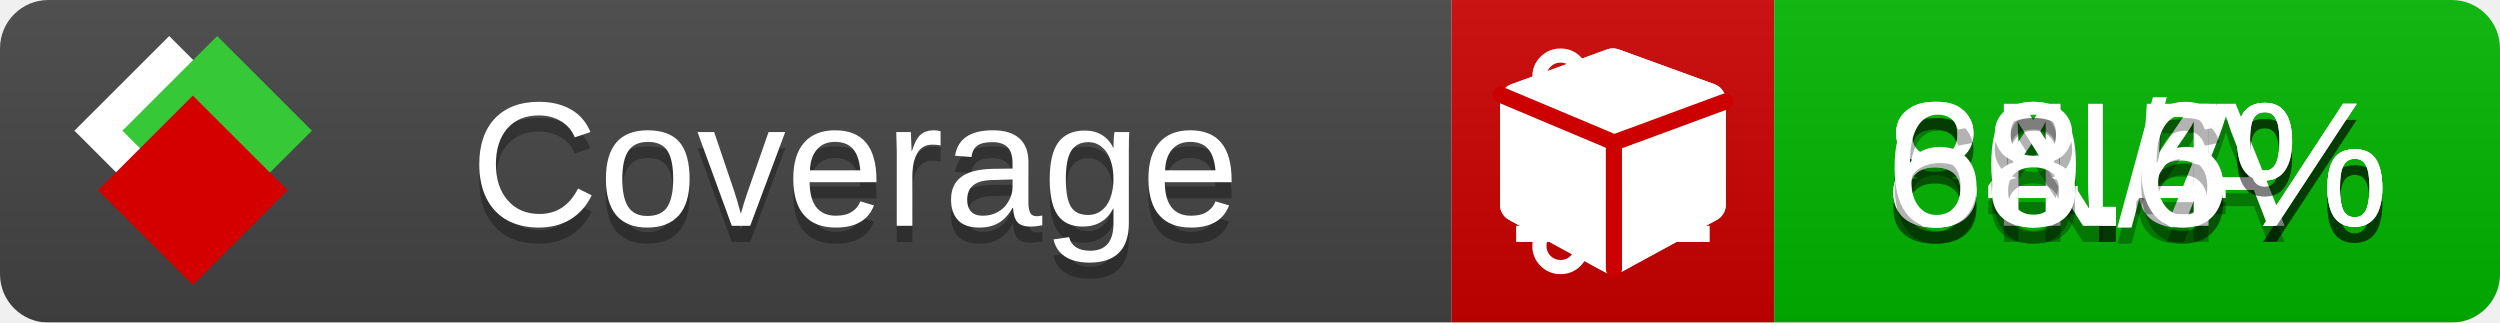
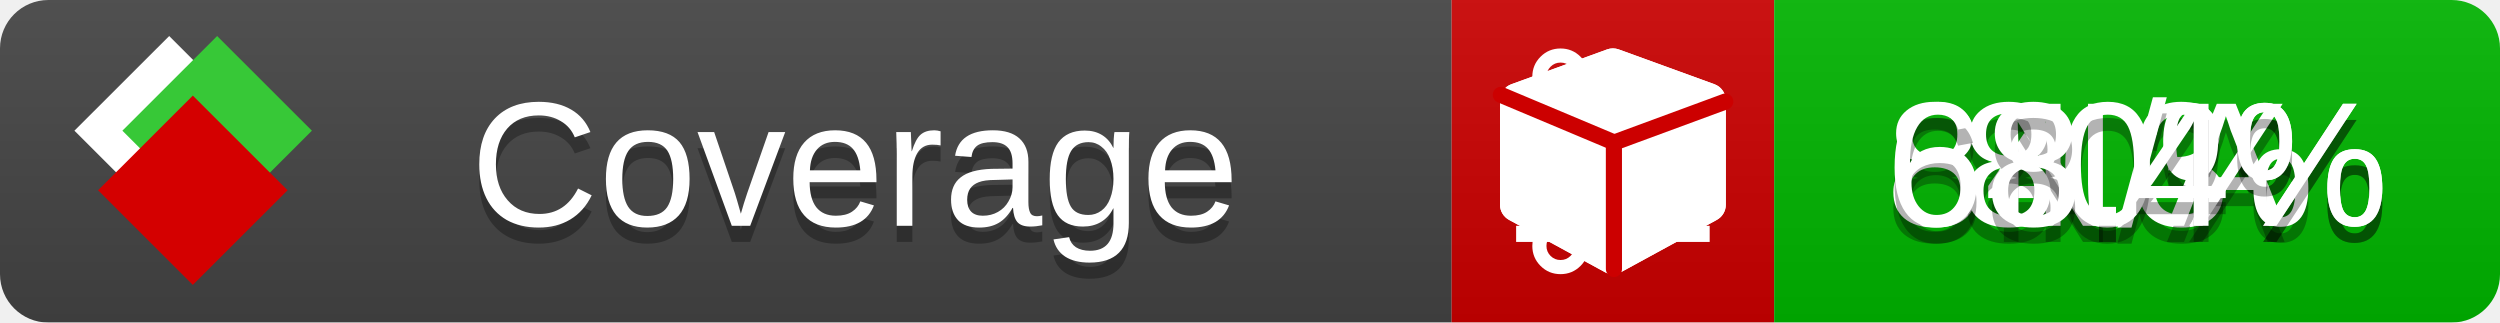
<svg xmlns="http://www.w3.org/2000/svg" xmlns:xlink="http://www.w3.org/1999/xlink" width="155" height="20">
  <style type="text/css">
          
            @keyframes fade1 {
                0% { visibility: visible; opacity: 1; }
               23% { visibility: visible; opacity: 1; }
               25% { visibility: hidden; opacity: 0; }
               48% { visibility: hidden; opacity: 0; }
               50% { visibility: hidden; opacity: 0; }
               73% { visibility: hidden; opacity: 0; }
               75% { visibility: hidden; opacity: 0; }
               98% { visibility: hidden; opacity: 0; }
              100% { visibility: visible; opacity: 1; }
            }
            @keyframes fade2 {
                0% { visibility: hidden; opacity: 0; }
               23% { visibility: hidden; opacity: 0; }
               25% { visibility: visible; opacity: 1; }
               48% { visibility: visible; opacity: 1; }
               50% { visibility: hidden; opacity: 0; }
               73% { visibility: hidden; opacity: 0; }
               75% { visibility: hidden; opacity: 0; }
               98% { visibility: hidden; opacity: 0; }
              100% { visibility: hidden; opacity: 0; }
            }
            @keyframes fade3 {
                0% { visibility: hidden; opacity: 0; }
               23% { visibility: hidden; opacity: 0; }
               25% { visibility: hidden; opacity: 0; }
               48% { visibility: hidden; opacity: 0; }
               50% { visibility: visible; opacity: 1; }
               73% { visibility: visible; opacity: 1; }
               75% { visibility: hidden; opacity: 0; }
               98% { visibility: hidden; opacity: 0; }
              100% { visibility: hidden; opacity: 0; }
            }
            @keyframes fade4 {
                0% { visibility: hidden; opacity: 0; }
               23% { visibility: hidden; opacity: 0; }
               25% { visibility: hidden; opacity: 0; }
               48% { visibility: hidden; opacity: 0; }
               50% { visibility: hidden; opacity: 0; }
               73% { visibility: hidden; opacity: 0; }
               75% { visibility: visible; opacity: 1; }
               98% { visibility: visible; opacity: 1; }
              100% { visibility: hidden; opacity: 0; }
            }
            .linecoverage {
                animation-duration: 15s;
                animation-name: fade1;
                animation-iteration-count: infinite;
            }
            .branchcoverage {
                animation-duration: 15s;
                animation-name: fade2;
                animation-iteration-count: infinite;
            }
            .methodcoverage {
                animation-duration: 15s;
                animation-name: fade3;
                animation-iteration-count: infinite;
            }
            .fullmethodcoverage {
                animation-duration: 15s;
                animation-name: fade4;
                animation-iteration-count: infinite;
            }
          
    </style>
  <defs>
    <linearGradient id="gradient" x2="0" y2="100%">
      <stop offset="0" stop-color="#bbb" stop-opacity=".1" />
      <stop offset="1" stop-opacity=".1" />
    </linearGradient>
    <linearGradient id="c">
      <stop offset="0" stop-color="#d40000" />
      <stop offset="1" stop-color="#ff2a2a" />
    </linearGradient>
    <linearGradient id="a">
      <stop offset="0" stop-color="#e0e0de" />
      <stop offset="1" stop-color="#fff" />
    </linearGradient>
    <linearGradient id="b">
      <stop offset="0" stop-color="#37c837" />
      <stop offset="1" stop-color="#217821" />
    </linearGradient>
    <linearGradient xlink:href="#a" id="e" x1="106.44" x2="69.96" y1="-11.96" y2="-46.84" gradientTransform="matrix(-.8426 -.00045 -.00045 -.8426 -94.27 -75.82)" gradientUnits="userSpaceOnUse" />
    <linearGradient xlink:href="#b" id="f" x1="56.19" x2="77.97" y1="-23.45" y2="10.62" gradientTransform="matrix(.8426 .00045 .00045 .8426 94.27 75.82)" gradientUnits="userSpaceOnUse" />
    <linearGradient xlink:href="#c" id="g" x1="79.98" x2="132.9" y1="10.79" y2="10.79" gradientTransform="matrix(.8426 .00045 .00045 .8426 94.27 75.82)" gradientUnits="userSpaceOnUse" />
    <mask id="mask">
      <rect width="155" height="20" rx="3" fill="#fff" />
    </mask>
    <g id="icon" transform="matrix(.04486 0 0 .04481 -.48 -.63)">
      <rect width="52.92" height="52.92" x="-109.72" y="-27.13" fill="url(#e)" transform="rotate(-135)" />
      <rect width="52.92" height="52.92" x="70.19" y="-39.18" fill="url(#f)" transform="rotate(45)" />
      <rect width="52.92" height="52.92" x="80.05" y="-15.74" fill="url(#g)" transform="rotate(45)" />
    </g>
  </defs>
  <g mask="url(#mask)">
    <rect x="0" y="0" width="90" height="20" fill="#444" />
    <rect x="90" y="0" width="20" height="20" fill="#c00" />
    <rect x="110" y="0" width="45" height="20" fill="#00B600" />
    <rect x="0" y="0" width="155" height="20" fill="url(#gradient)" />
  </g>
  <g>
    <path class="linecoverage" stroke="#fff" d="M94 6.5 h12 M94 10.5 h12 M94 14.5 h12" />
    <path class="branchcoverage" fill="#fff" d="m 97.628,15.247 q 0,-0.364 -0.255,-0.619 -0.255,-0.255 -0.619,-0.255 -0.364,0 -0.619,0.255 -0.255,0.255 -0.255,0.619 0,0.364 0.255,0.619 0.255,0.255 0.619,0.255 0.364,0 0.619,-0.255 0.255,-0.255 0.255,-0.619 z m 0,-10.493 q 0,-0.364 -0.255,-0.619 -0.255,-0.255 -0.619,-0.255 -0.364,0 -0.619,0.255 -0.255,0.255 -0.255,0.619 0,0.364 0.255,0.619 0.255,0.255 0.619,0.255 0.364,0 0.619,-0.255 0.255,-0.255 0.255,-0.619 z m 5.83,1.166 q 0,-0.364 -0.255,-0.619 -0.255,-0.255 -0.619,-0.255 -0.364,0 -0.619,0.255 -0.255,0.255 -0.255,0.619 0,0.364 0.255,0.619 0.255,0.255 0.619,0.255 0.364,0 0.619,-0.255 0.255,-0.255 0.255,-0.619 z m 0.874,0 q 0,0.474 -0.237,0.879 -0.237,0.405 -0.638,0.633 -0.018,2.614 -2.059,3.771 -0.619,0.346 -1.849,0.738 -1.166,0.364 -1.544,0.647 -0.378,0.282 -0.378,0.911 l 0,0.237 q 0.401,0.228 0.638,0.633 0.237,0.405 0.237,0.879 0,0.729 -0.51,1.239 -0.51,0.51 -1.239,0.51 -0.729,0 -1.239,-0.51 -0.51,-0.51 -0.51,-1.239 0,-0.474 0.237,-0.879 0.237,-0.405 0.638,-0.633 l 0,-7.469 q -0.401,-0.228 -0.638,-0.633 -0.237,-0.405 -0.237,-0.879 0,-0.729 0.51,-1.239 0.51,-0.51 1.239,-0.51 0.729,0 1.239,0.51 0.51,0.51 0.51,1.239 0,0.474 -0.237,0.879 -0.237,0.405 -0.638,0.633 l 0,4.527 q 0.492,-0.237 1.403,-0.519 0.501,-0.155 0.797,-0.269 0.296,-0.114 0.642,-0.282 0.346,-0.169 0.537,-0.36 0.191,-0.191 0.369,-0.465 0.178,-0.273 0.255,-0.633 0.077,-0.36 0.077,-0.833 -0.401,-0.228 -0.638,-0.633 -0.237,-0.405 -0.237,-0.879 0,-0.729 0.51,-1.239 0.51,-0.51 1.239,-0.51 0.729,0 1.239,0.51 0.51,0.51 0.51,1.239 z" />
    <path class="methodcoverage" fill="#fff" d="m 100.538,15.629 5.385,-2.936 v -5.351 l -5.385,1.96 z M 100,8.351 105.873,6.214 100,4.077 94.127,6.214 Z m 7,-2.12 v 6.462 q 0,0.294 -0.151,0.547 -0.151,0.252 -0.412,0.395 l -5.923,3.231 q -0.236,0.135 -0.513,0.135 -0.278,0 -0.513,-0.135 l -5.923,-3.231 Q 93.303,13.492 93.151,13.239 93,12.987 93,12.692 v -6.462 q 0,-0.337 0.194,-0.614 0.194,-0.278 0.513,-0.395 l 5.923,-2.154 q 0.185,-0.067 0.37,-0.067 0.185,0 0.37,0.067 l 5.923,2.154 q 0.32,0.118 0.513,0.395 Q 107,5.894 107,6.231 Z" />
    <path class="fullmethodcoverage" fill="#fff" d="m 107,6.231 v 6.462 c 0,0.196 -0.051,0.379 -0.151,0.547 -0.101,0.168 -0.238,0.3 -0.412,0.395 l -5.923,3.231 c -0.157,0.09 -0.328,0.135 -0.513,0.135 -0.185,0 -0.356,-0.045 -0.513,-0.135 l -5.923,-3.231 C 93.39,13.539 93.252,13.407 93.151,13.239 93.05,13.071 93,12.889 93,12.692 v -6.462 c 0,-0.224 0.065,-0.429 0.194,-0.614 0.129,-0.185 0.3,-0.317 0.513,-0.395 l 5.923,-2.154 c 0.123,-0.045 0.247,-0.067 0.37,-0.067 0.123,0 0.247,0.022 0.37,0.067 l 5.923,2.154 c 0.213,0.079 0.384,0.21 0.513,0.395 0.129,0.185 0.194,0.39 0.194,0.614 z" />
    <path class="fullmethodcoverage" style="fill:none;stroke:#cc0000;stroke-width:1;stroke-linecap:round;stroke-dasharray:none;stroke-opacity:1" d="m 100.064,16.677 -0.002,-7.833 6.906,-2.547" />
    <path class="fullmethodcoverage" style="fill:none;stroke:#cc0000;stroke-width:1;stroke-linecap:round;stroke-dasharray:none;stroke-opacity:1" d="M 99.914,8.765 93.052,5.882" />
  </g>
  <g fill="#fff" text-anchor="middle" font-family="Verdana,Arial,Geneva,sans-serif" font-size="11">
    <a xlink:href="https://github.com/danielpalme/ReportGenerator" target="_top">
      <use xlink:href="#icon" transform="translate(3,1) scale(3.5)" />
    </a>
    <text x="53" y="15" fill="#010101" fill-opacity=".3">Coverage</text>
    <text x="53" y="14" fill="#fff">Coverage</text>
-     <text class="linecoverage" x="132.5" y="15" fill="#010101" fill-opacity=".3">84.5%</text>
-     <text class="linecoverage" x="132.5" y="14">84.5%</text>
+     <text class="linecoverage" x="132.5" y="15" fill="#010101" fill-opacity=".3">84.3%</text>
+     <text class="linecoverage" x="132.5" y="14">84.3%</text>
    <text class="branchcoverage" x="132.5" y="15" fill="#010101" fill-opacity=".3">N/A</text>
    <text class="branchcoverage" x="132.5" y="14">N/A</text>
-     <text class="methodcoverage" x="132.5" y="15" fill="#010101" fill-opacity=".3">80.4%</text>
-     <text class="methodcoverage" x="132.5" y="14">80.4%</text>
-     <text class="fullmethodcoverage" x="132.5" y="15" fill="#010101" fill-opacity=".3">68.6%</text>
-     <text class="fullmethodcoverage" x="132.5" y="14">68.6%</text>
+     <text class="methodcoverage" x="132.5" y="15" fill="#010101" fill-opacity=".3">80%</text>
+     <text class="methodcoverage" x="132.5" y="14">80%</text>
+     <text class="fullmethodcoverage" x="132.5" y="15" fill="#010101" fill-opacity=".3">68.4%</text>
+     <text class="fullmethodcoverage" x="132.5" y="14">68.4%</text>
  </g>
  <g>
    <rect class="linecoverage" x="90" y="0" width="65" height="20" fill-opacity="0" />
    <rect class="branchcoverage" x="90" y="0" width="65" height="20" fill-opacity="0" />
    <rect class="methodcoverage" x="90" y="0" width="65" height="20" fill-opacity="0" />
    <rect class="fullmethodcoverage" x="90" y="0" width="65" height="20" fill-opacity="0" />
  </g>
</svg>
